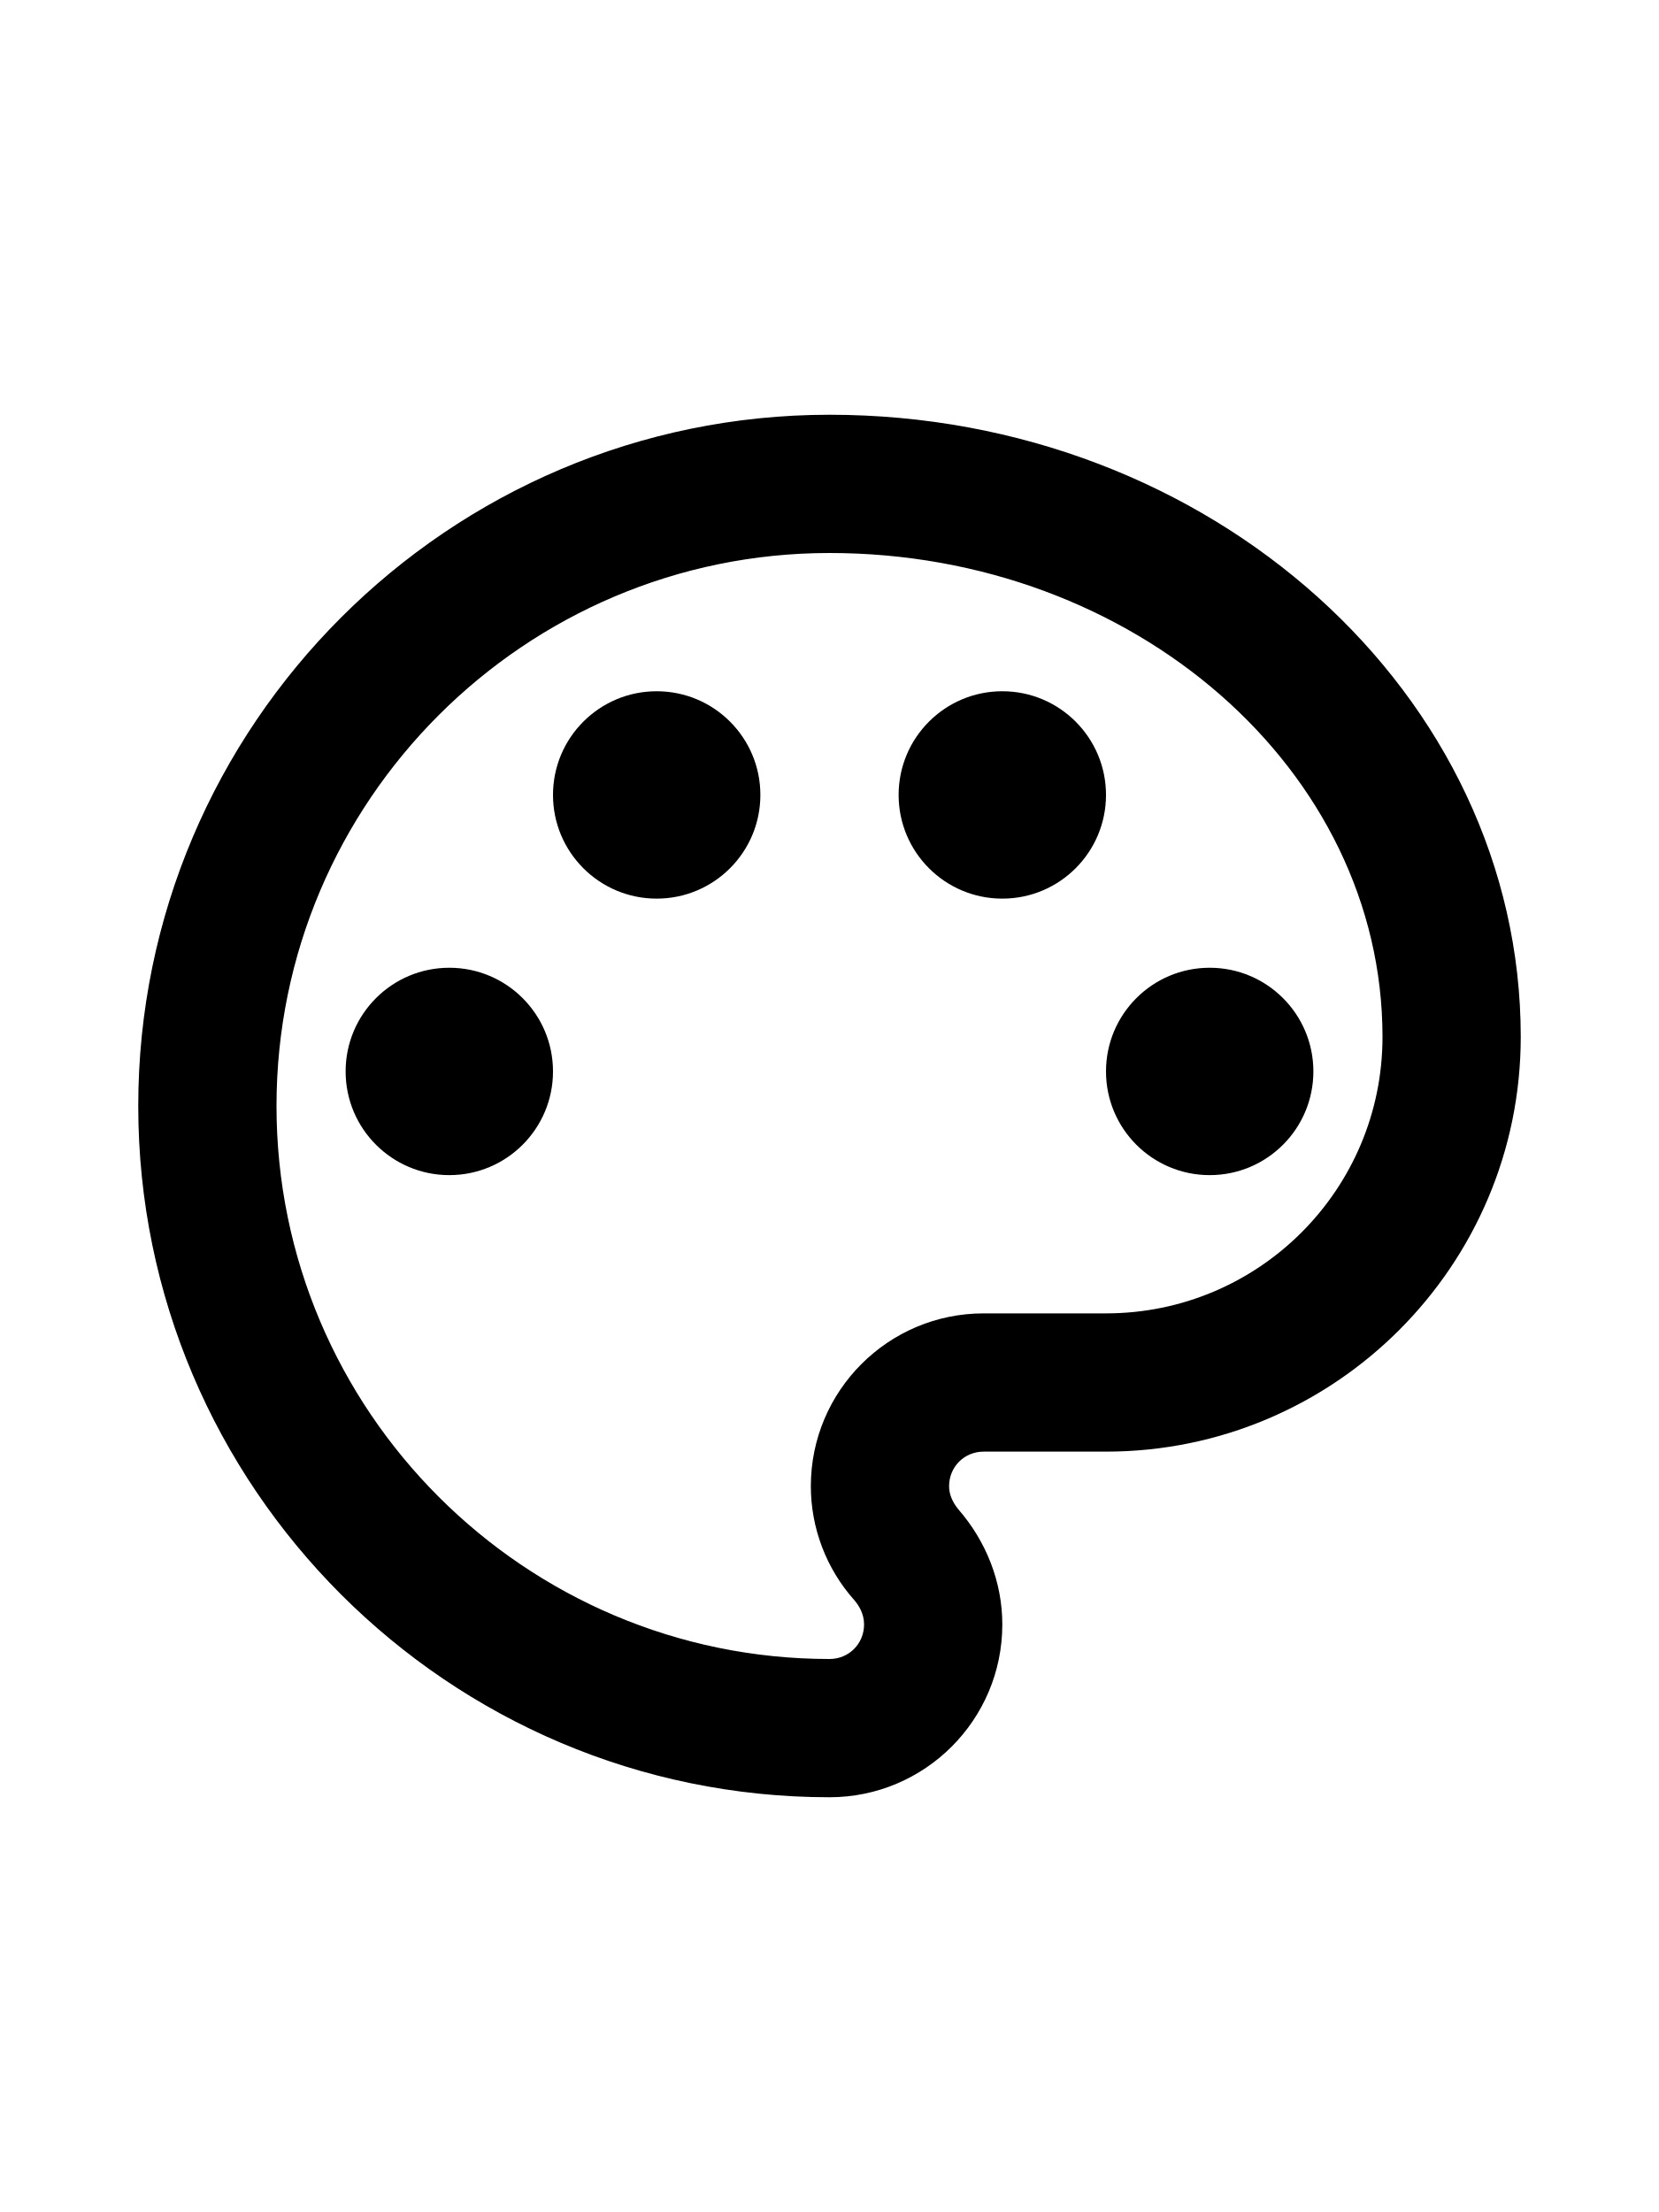
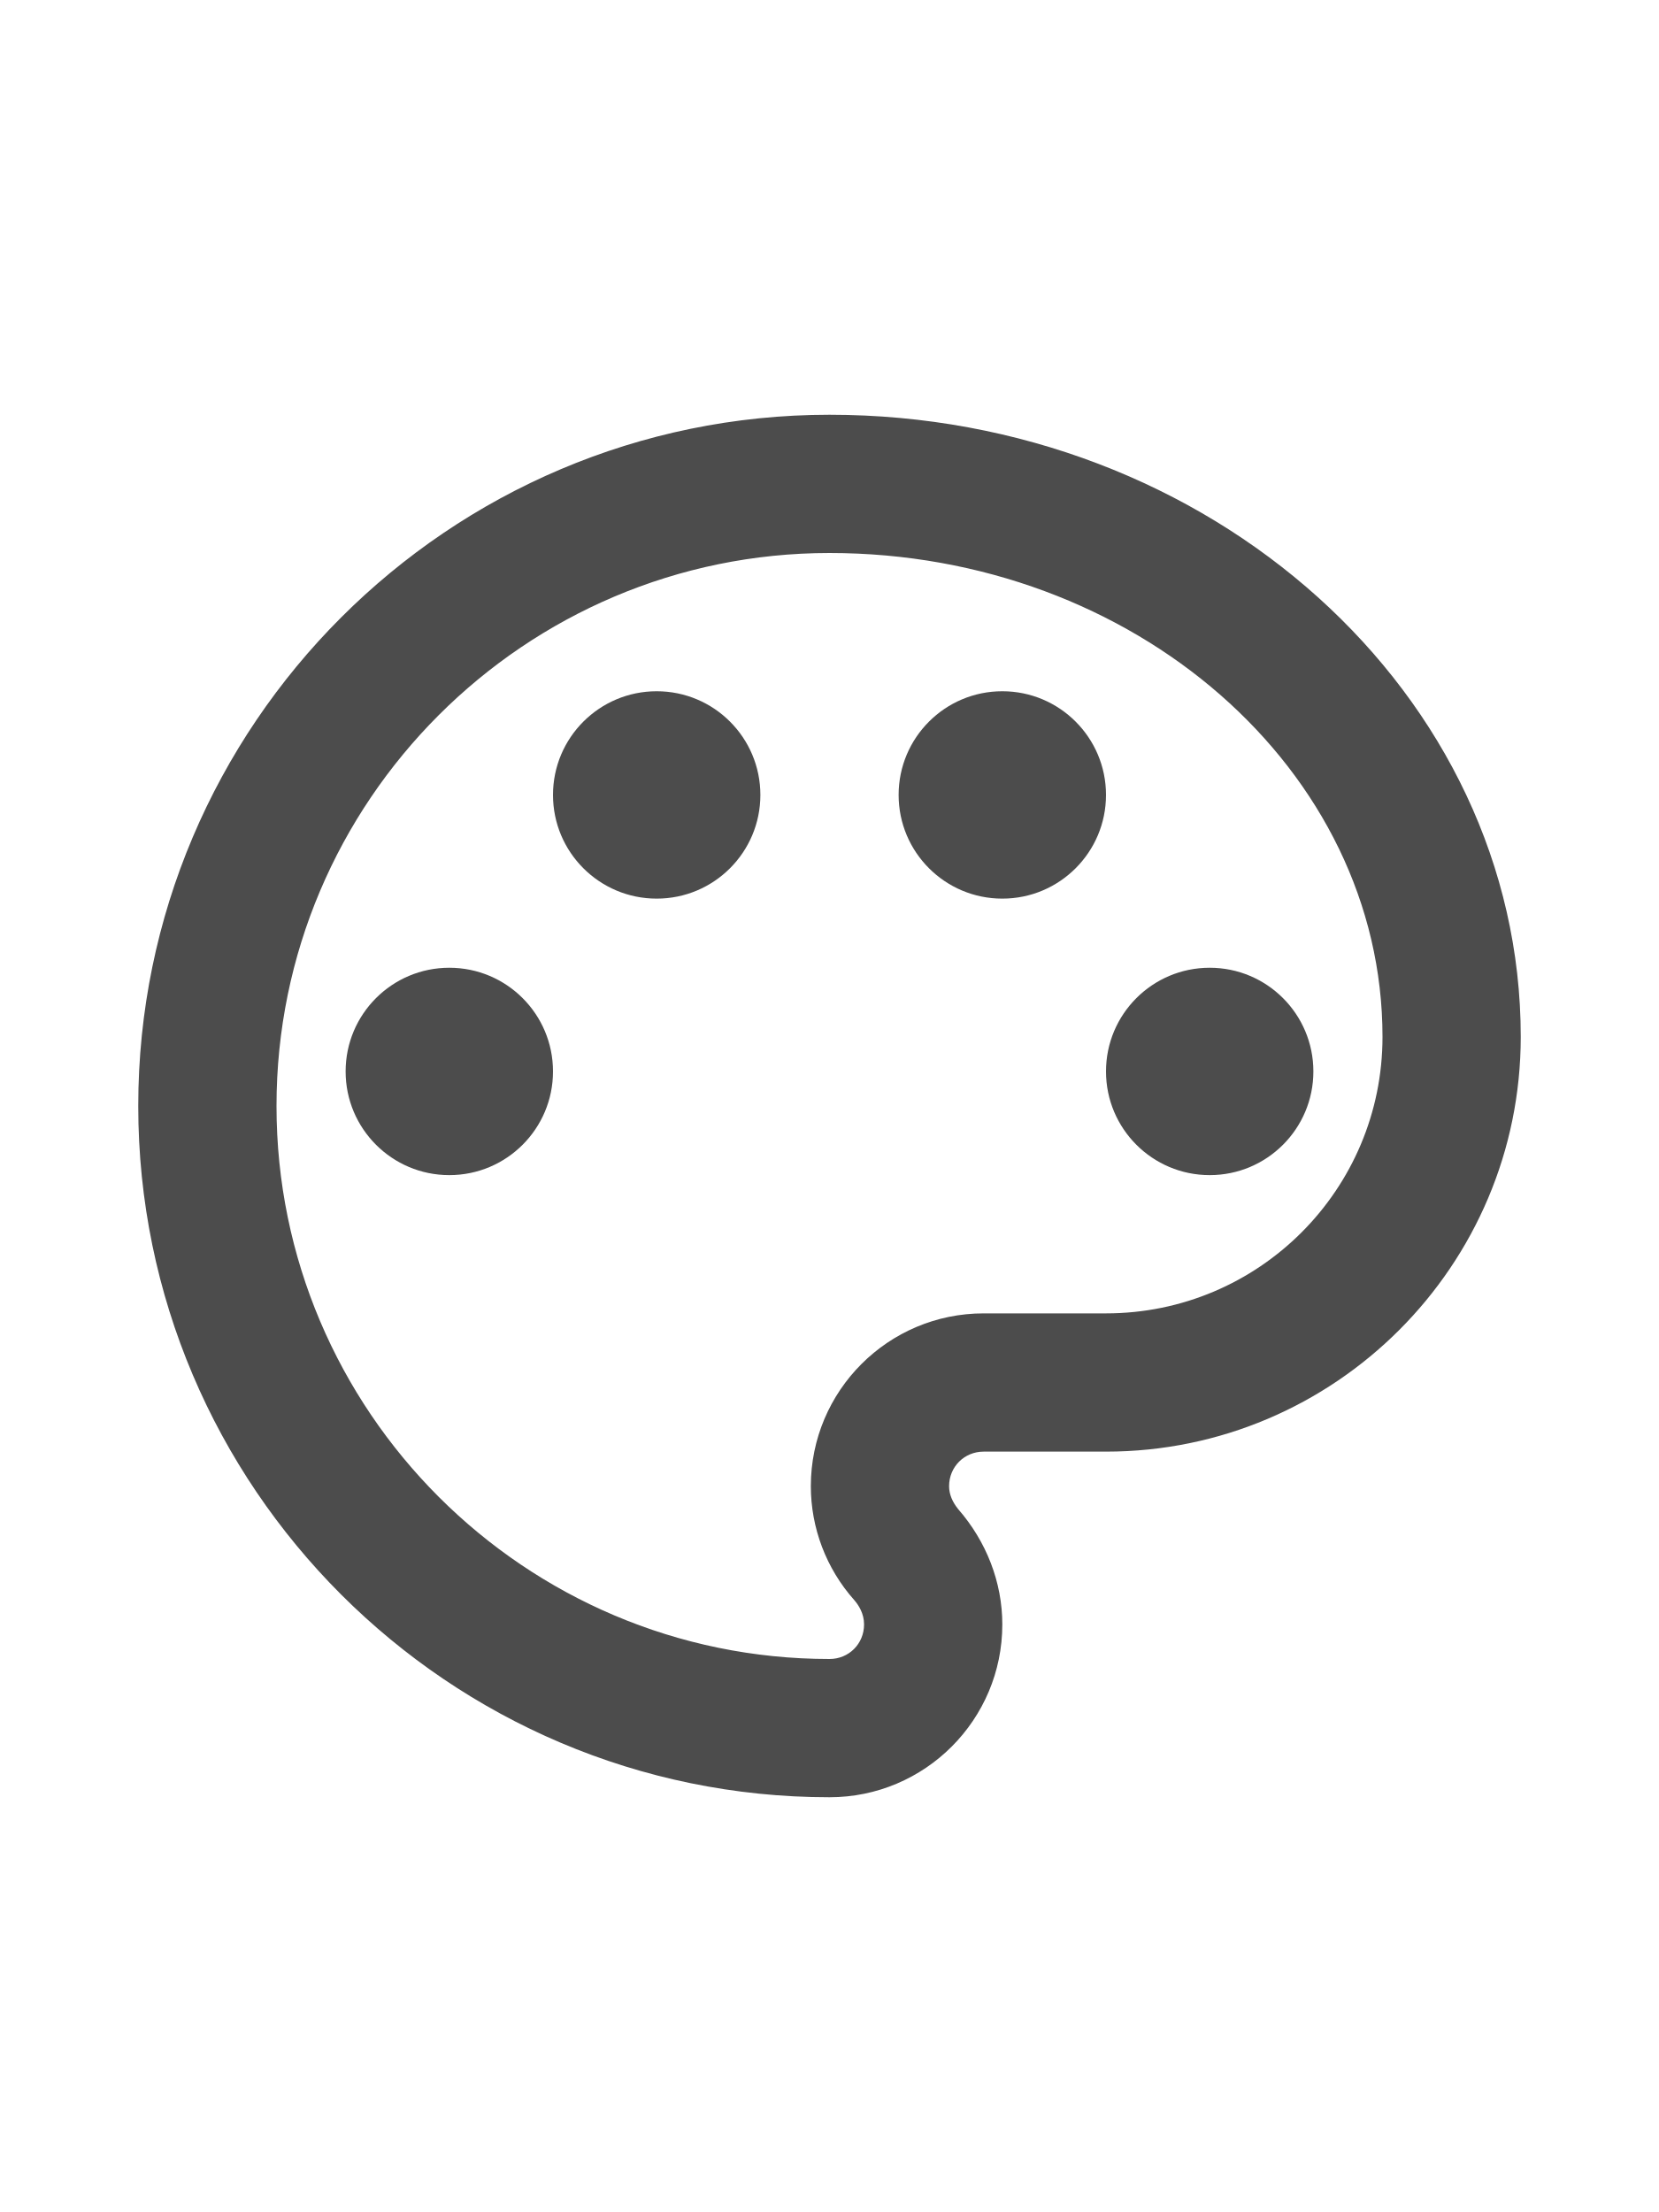
- <svg xmlns="http://www.w3.org/2000/svg" width="18" height="24" viewBox="0 0 24 24">
+ <svg xmlns="http://www.w3.org/2000/svg" opacity="0.7" width="18" height="24" viewBox="0 0 24 24">
  <path fill="none" d="M0 0h24v24H0z" />
  <path d="M12 22C6.49 22 2 17.51 2 12S6.49 2 12 2s10 4.04 10 9c0 3.31-2.69 6-6 6h-1.77c-.28 0-.5.22-.5.5 0 .12.05.23.13.33.41.47.64 1.06.64 1.67 0 1.38-1.12 2.5-2.5 2.5zm0-18c-4.41 0-8 3.59-8 8s3.59 8 8 8c.28 0 .5-.22.5-.5 0-.16-.08-.28-.14-.35-.41-.46-.63-1.05-.63-1.65 0-1.38 1.12-2.5 2.5-2.5H16c2.21 0 4-1.79 4-4 0-3.86-3.59-7-8-7z" />
  <circle cx="6.5" cy="11.5" r="1.5" />
  <circle cx="9.5" cy="7.5" r="1.5" />
  <circle cx="14.5" cy="7.5" r="1.5" />
  <circle cx="17.5" cy="11.5" r="1.5" />
</svg>
